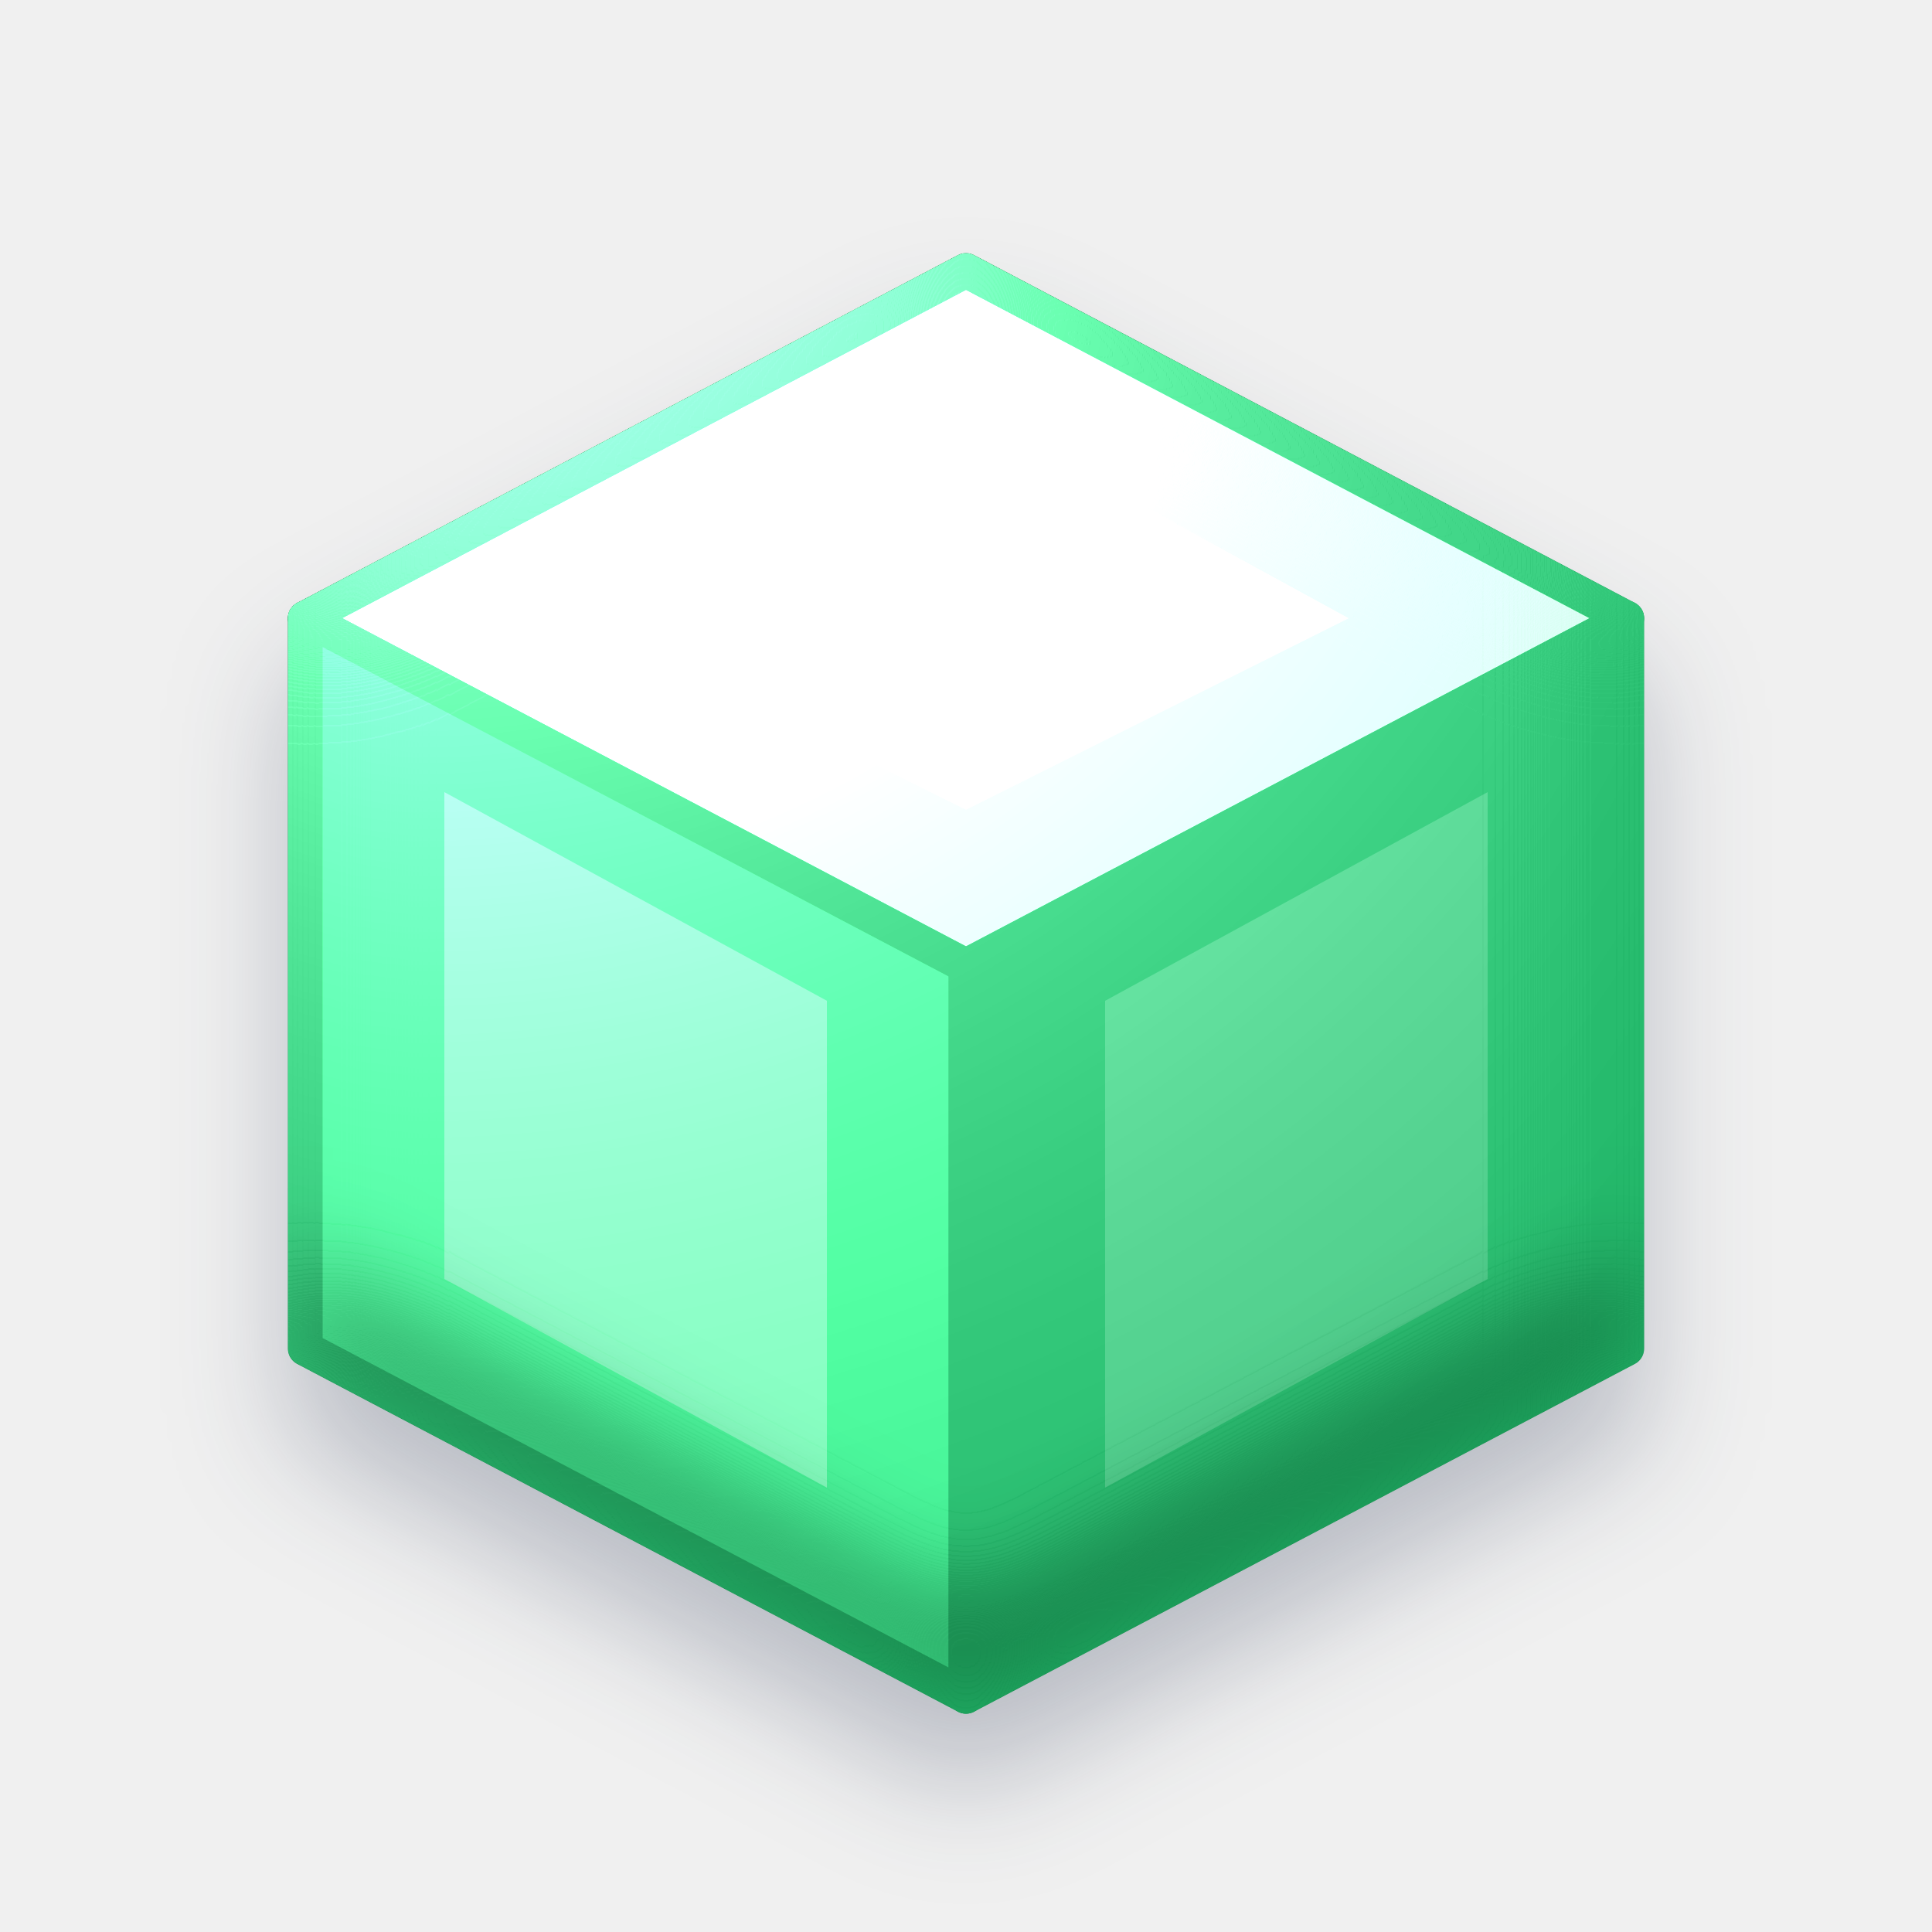
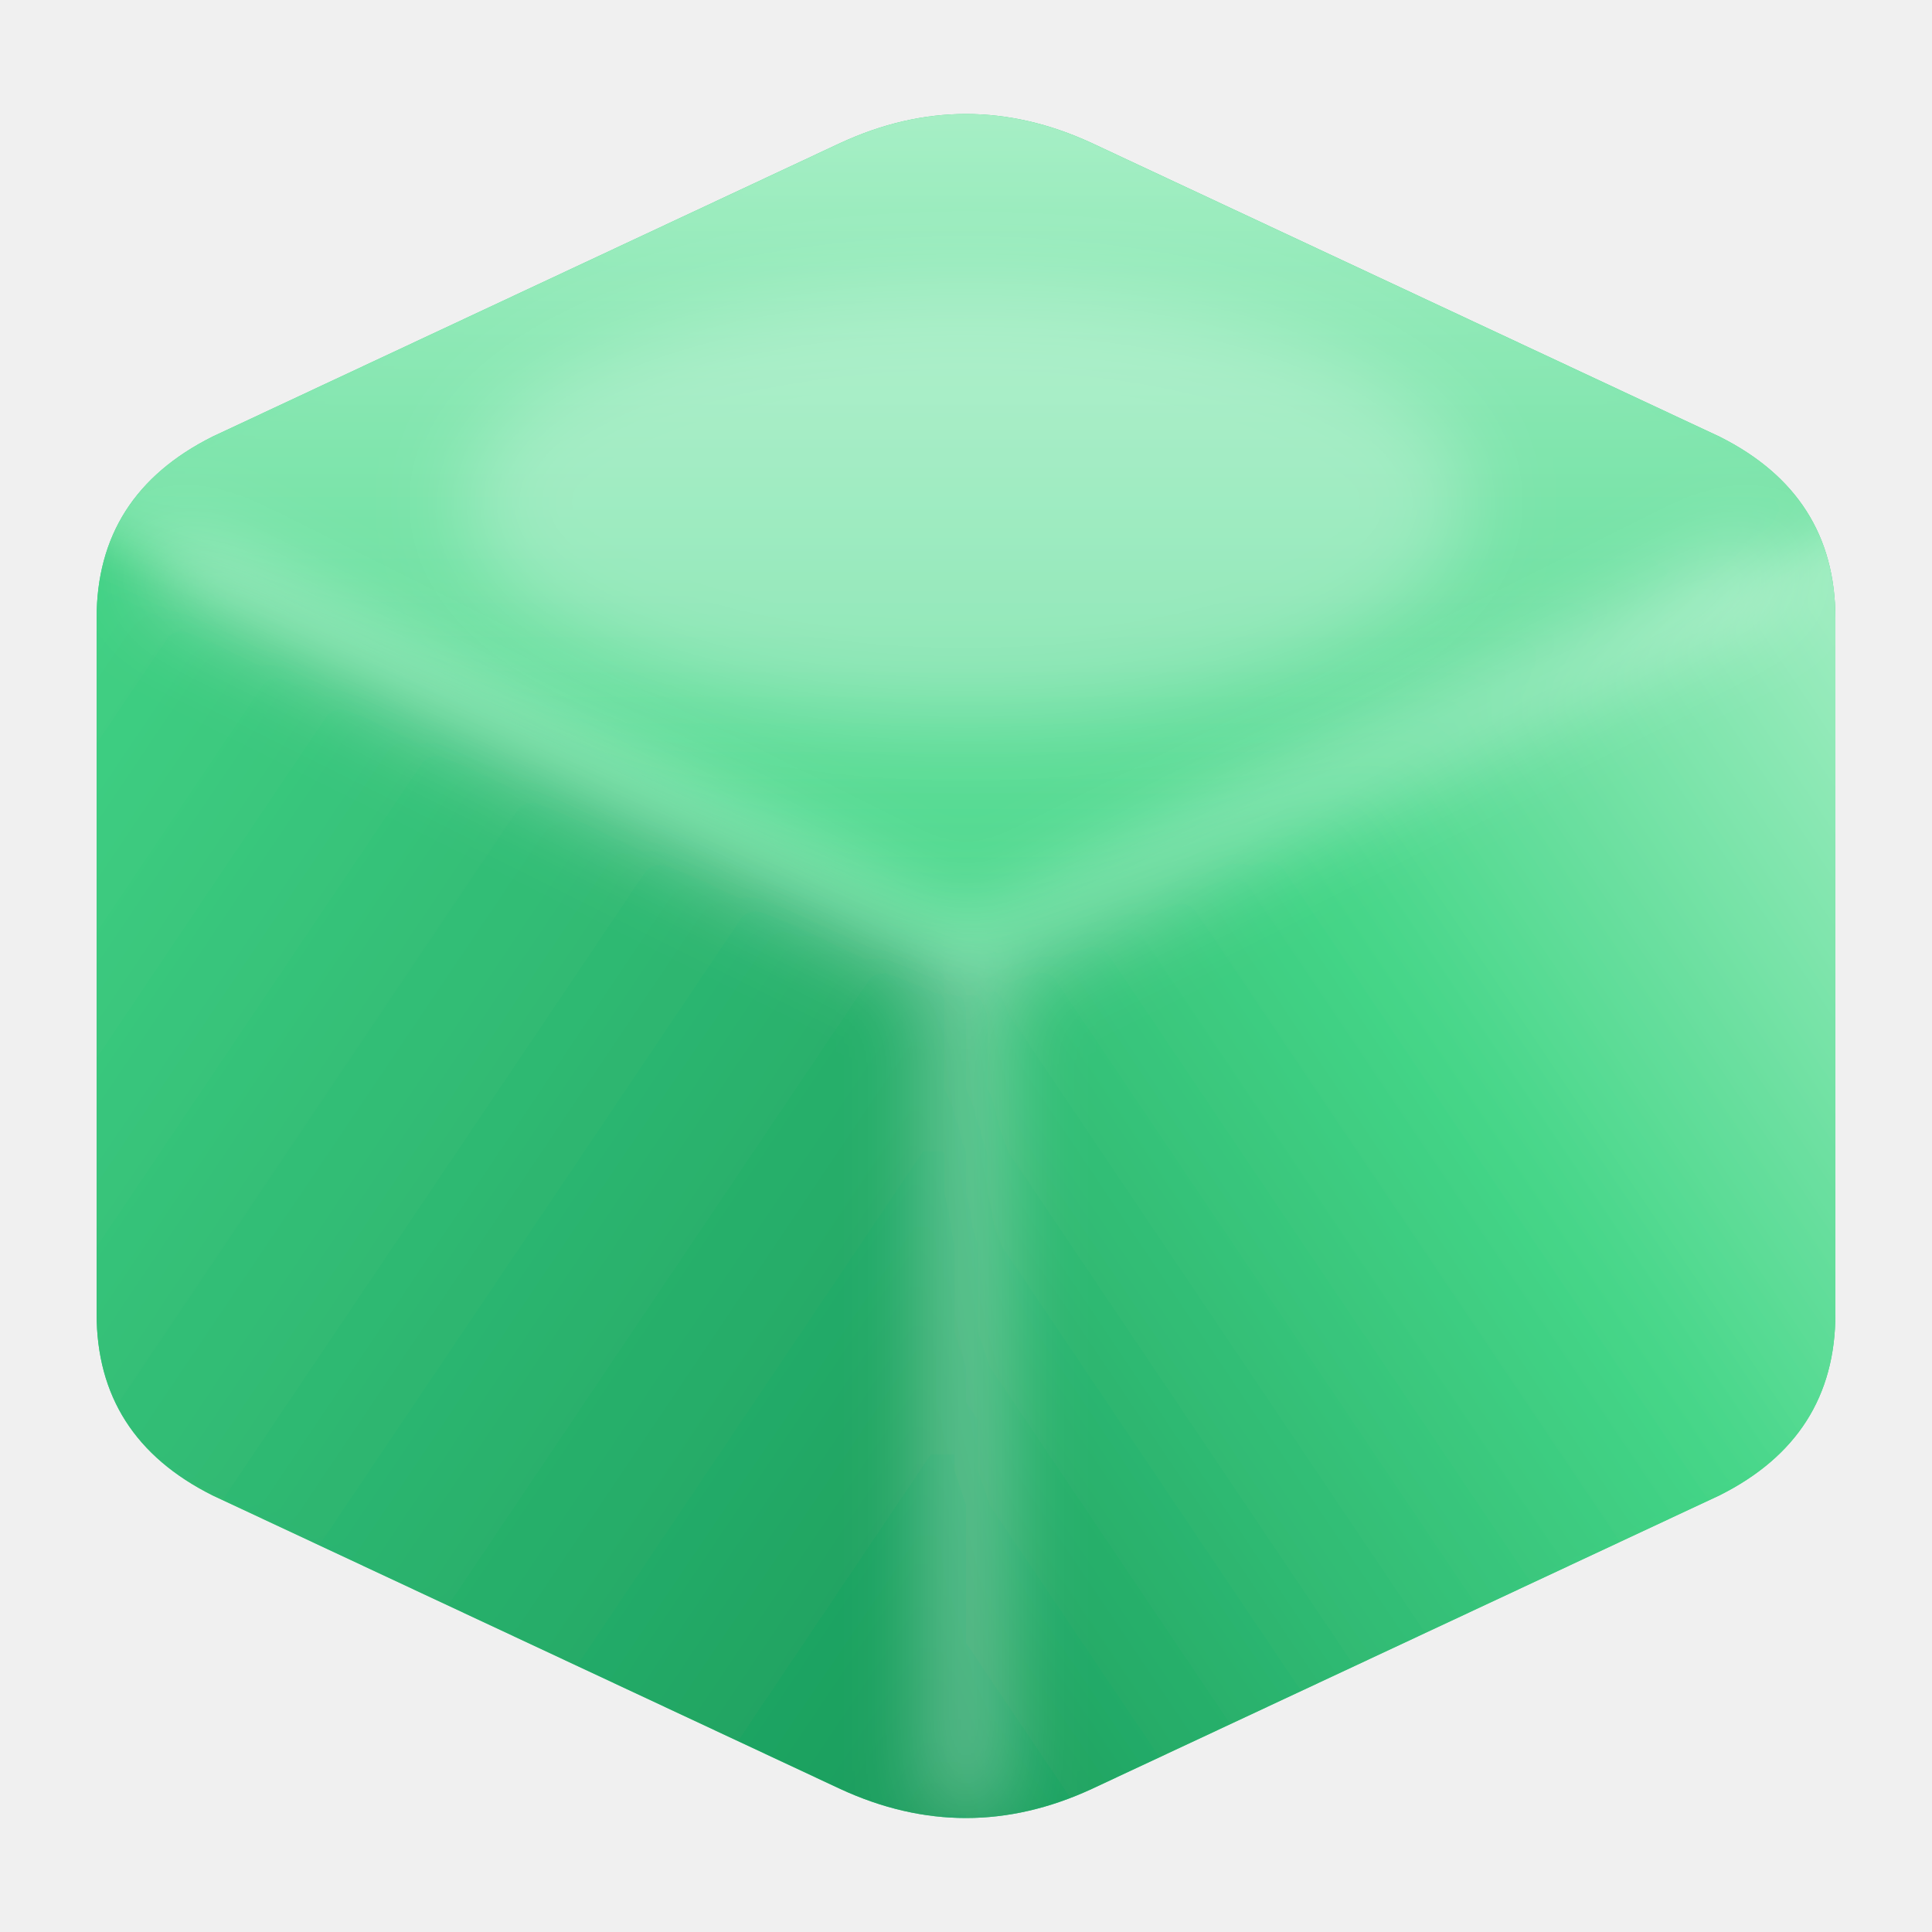
<svg xmlns="http://www.w3.org/2000/svg" viewBox="0 0 100 100">
  <defs>
-     <radialGradient id="g" cx="35%" cy="30%" r="75%">
-       <stop offset="0" stop-color="#B8F7D2" />
-       <stop offset=".45" stop-color="#2EDB7F" />
-       <stop offset="1" stop-color="#13A85A" />
-     </radialGradient>
-     <radialGradient id="f-leaf" cx="35%" cy="30%" r="75%">
-       <stop offset="0" stop-color="#B6F5C6" />
-       <stop offset=".45" stop-color="#3DDC6A" />
-       <stop offset="1" stop-color="#1FA84A" />
-     </radialGradient>
-     <radialGradient id="f-wood" cx="35%" cy="30%" r="75%">
-       <stop offset="0" stop-color="#D9A066" />
-       <stop offset=".45" stop-color="#A0662F" />
-       <stop offset="1" stop-color="#6E4019" />
-     </radialGradient>
-     <radialGradient id="f-glass" cx="35%" cy="30%" r="75%">
-       <stop offset="0" stop-color="#E2F4FF" />
-       <stop offset=".45" stop-color="#8FD0FF" />
-       <stop offset="1" stop-color="#3D8FD1" />
-     </radialGradient>
-     <radialGradient id="f-tire" cx="35%" cy="30%" r="75%">
-       <stop offset="0" stop-color="#7B808C" />
-       <stop offset=".45" stop-color="#3A3D44" />
-       <stop offset="1" stop-color="#1A1C20" />
-     </radialGradient>
-     <radialGradient id="f-steel" cx="35%" cy="30%" r="75%">
-       <stop offset="0" stop-color="#FFFFFF" />
-       <stop offset=".45" stop-color="#C9CED8" />
-       <stop offset="1" stop-color="#8A92A3" />
-     </radialGradient>
-     <radialGradient id="f-gold" cx="35%" cy="30%" r="75%">
-       <stop offset="0" stop-color="#FFF3A8" />
-       <stop offset=".45" stop-color="#FFD233" />
-       <stop offset="1" stop-color="#F2A500" />
-     </radialGradient>
-     <radialGradient id="f-flame" cx="35%" cy="30%" r="75%">
-       <stop offset="0" stop-color="#FFE27A" />
-       <stop offset=".45" stop-color="#FF9A2E" />
-       <stop offset="1" stop-color="#E5531A" />
-     </radialGradient>
-     <radialGradient id="f-snow" cx="35%" cy="30%" r="75%">
-       <stop offset="0" stop-color="#FFFFFF" />
-       <stop offset=".45" stop-color="#FFFFFF" />
-       <stop offset="1" stop-color="#AEB5C2" />
-     </radialGradient>
-     <radialGradient id="f-pink" cx="35%" cy="30%" r="75%">
-       <stop offset="0" stop-color="#FFC7DA" />
-       <stop offset=".45" stop-color="#FF8FB6" />
-       <stop offset="1" stop-color="#D2577F" />
-     </radialGradient>
-     <radialGradient id="f-red" cx="35%" cy="30%" r="75%">
-       <stop offset="0" stop-color="#FFC2CF" />
-       <stop offset=".45" stop-color="#FF4D6D" />
-       <stop offset="1" stop-color="#E0244C" />
-     </radialGradient>
-     <radialGradient id="f-blue" cx="35%" cy="30%" r="75%">
-       <stop offset="0" stop-color="#BFE1FF" />
-       <stop offset=".45" stop-color="#3D9BFF" />
-       <stop offset="1" stop-color="#1F6FE6" />
-     </radialGradient>
-     <radialGradient id="f-sky" cx="35%" cy="30%" r="75%">
-       <stop offset="0" stop-color="#FFFFFF" />
-       <stop offset=".45" stop-color="#CFE9FF" />
-       <stop offset="1" stop-color="#8DB8E0" />
-     </radialGradient>
-     <filter id="pf" x="-15%" y="-15%" width="130%" height="135%" color-interpolation-filters="sRGB">
-       <feGaussianBlur in="SourceAlpha" stdDeviation="3.5" result="b" />
-       <feSpecularLighting in="b" surfaceScale="6" specularConstant="1" specularExponent="18" lighting-color="#FFFFFF" result="s">
-         <fePointLight x="22" y="0" z="70" />
-       </feSpecularLighting>
-       <feComposite in="s" in2="SourceAlpha" operator="in" result="si" />
-       <feOffset in="SourceAlpha" dy="-6" result="up" />
-       <feComposite in="SourceAlpha" in2="up" operator="out" result="rim" />
-       <feGaussianBlur in="rim" stdDeviation="2.5" result="rimb" />
-       <feFlood flood-color="#000" flood-opacity=".28" />
-       <feComposite in2="rimb" operator="in" />
-       <feComposite in2="SourceAlpha" operator="in" result="inner" />
-       <feGaussianBlur in="SourceAlpha" stdDeviation="3" result="d0" />
-       <feOffset in="d0" dy="4" result="d1" />
-       <feFlood flood-color="#1E2A4A" flood-opacity=".25" />
-       <feComposite in2="d1" operator="in" result="ds" />
-       <feComposite in="SourceGraphic" in2="si" operator="arithmetic" k2="1" k3=".6" result="lit" />
-       <feMerge>
-         <feMergeNode in="ds" />
-         <feMergeNode in="lit" />
-         <feMergeNode in="inner" />
-       </feMerge>
+     <clipPath id="h">
+       <path d="M43.5 7.4 Q50 4.4 56.5 7.4 L89 22.6 Q95 25.6 95 32 V68 Q95 74.4 89 77.4 L56.5 92.6 Q50 95.6 43.5 92.6 L11 77.4 Q5 74.4 5 68 V32 Q5 25.6 11 22.6 Z" />
+     </clipPath>
+     <filter id="s" x="-10%" y="-10%" width="120%" height="120%">
+       <feGaussianBlur stdDeviation="1.3" />
    </filter>
+     <filter id="w" x="-20%" y="-20%" width="140%" height="140%">
+       <feGaussianBlur stdDeviation="2.2" />
+     </filter>
+     <linearGradient id="t" x1="0" y1="0" x2="0" y2="1">
+       <stop offset="0" stop-color="#B4F2CE" />
+       <stop offset="1" stop-color="#45D688" />
+     </linearGradient>
+     <linearGradient id="a" x1="0" y1="0" x2="1" y2="1">
+       <stop offset="0" stop-color="#45D688" />
+       <stop offset="1" stop-color="#17995A" />
+     </linearGradient>
+     <linearGradient id="b" x1="1" y1="0" x2="0" y2="1">
+       <stop offset="0" stop-color="#B4F2CE" />
+       <stop offset=".45" stop-color="#45D688" />
+       <stop offset="1" stop-color="#17995A" />
+     </linearGradient>
  </defs>
-   <g filter="url(#pf)">
-     <g transform="translate(50 50) scale(.9) translate(-50 -50)">
-       <polygon points="50,10 88,30 50,50 12,30" fill="#B8F7D2" stroke="#13A85A" stroke-width="2" stroke-linejoin="round" />
-       <polygon points="12,30 50,50 50,92 12,72" fill="#2EDB7F" stroke="#13A85A" stroke-width="2" stroke-linejoin="round" />
-       <polygon points="88,30 50,50 50,92 88,72" fill="#13A85A" stroke="#13A85A" stroke-width="2" stroke-linejoin="round" />
-       <polygon points="20,40 42,52 42,80 20,68" fill="#fff" opacity=".28" />
-       <polygon points="80,40 58,52 58,80 80,68" fill="#fff" opacity=".16" />
-       <polygon points="50,18 72,30 50,41 28,30" fill="#fff" opacity=".35" />
+   <g clip-path="url(#h)">
+     <rect width="100" height="100" fill="#45D688" />
+     <g filter="url(#s)">
+       <polygon points="50,0 100,25 50,50 0,25" fill="url(#t)" />
+       <polygon points="0,25 50,50 50,100 0,75" fill="url(#a)" />
+       <polygon points="100,25 50,50 50,100 100,75" fill="url(#b)" />
    </g>
+     <path d="M50 50 L8 29 M50 50 L92 29 M50 50 V94" stroke="#FFFFFF" stroke-width="3" opacity=".42" filter="url(#w)" fill="none" />
+     <ellipse cx="50" cy="26" rx="26" ry="11" fill="#FFFFFF" opacity=".28" filter="url(#w)" />
  </g>
</svg>
